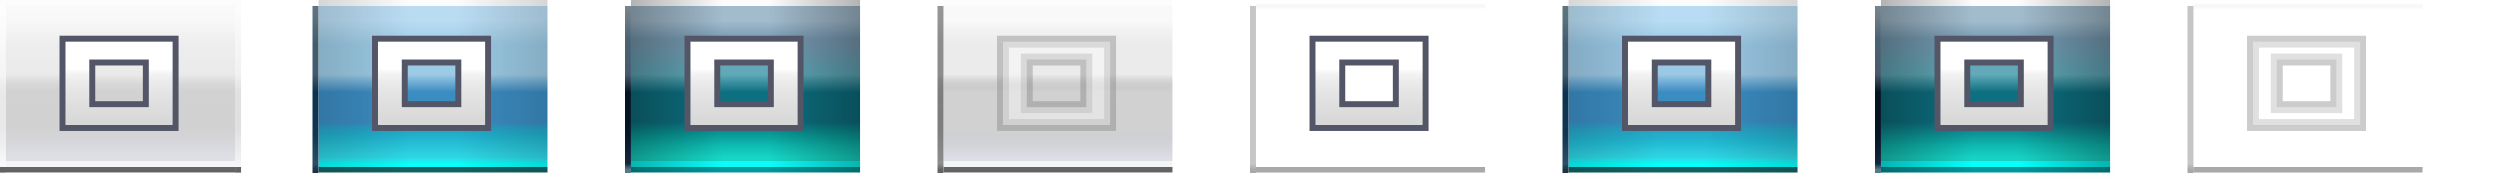
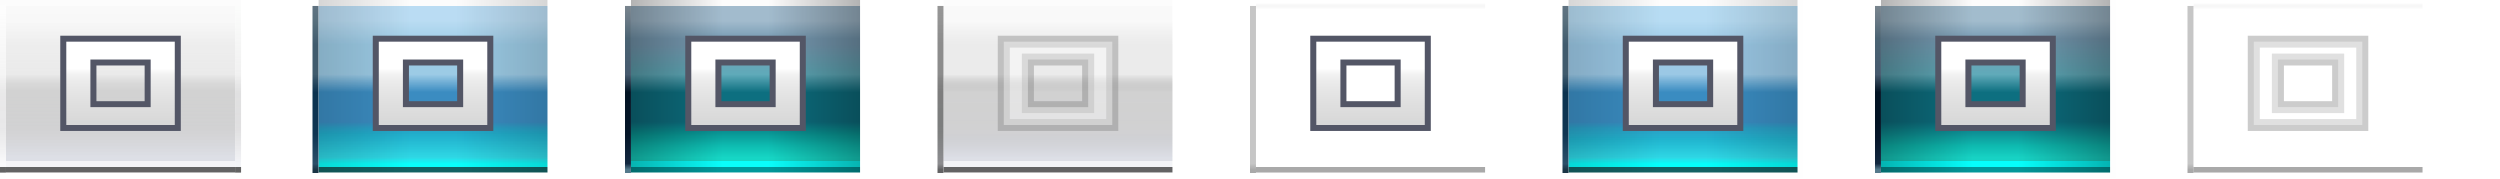
<svg xmlns="http://www.w3.org/2000/svg" width="280" height="20">
  <defs>
    <linearGradient x1="0" y1="0" x2="0" y2="20" gradientUnits="userSpaceOnUse" id="f0Gloss">
      <stop offset="0.017" stop-color="#FCFCFC" stop-opacity="1" />
      <stop offset="0.033" stop-color="#FCFCFC" stop-opacity="1" />
      <stop offset="0.033" stop-color="#F6F6F6" stop-opacity="0.682" />
      <stop offset="0.05" stop-color="#F6F6F6" stop-opacity="0.682" />
      <stop offset="0.117" stop-color="#F5F5F5" stop-opacity="0.682" />
      <stop offset="0.25" stop-color="#E2E2E2" stop-opacity="0.6" />
      <stop offset="0.417" stop-color="#DADADA" stop-opacity="0.569" />
      <stop offset="0.517" stop-color="#7E7E7E" stop-opacity="0.349" />
      <stop offset="0.717" stop-color="#6C6D70" stop-opacity="0.31" />
      <stop offset="0.883" stop-color="#A8ADBF" stop-opacity="0.388" />
      <stop offset="0.9" stop-color="#A8ADBF" stop-opacity="0.388" />
      <stop offset="0.9" stop-color="#EDEEF2" stop-opacity="0.627" />
      <stop offset="0.917" stop-color="#EDEEF2" stop-opacity="0.627" />
      <stop offset="0.933" stop-color="#EDEEF2" stop-opacity="0.627" />
      <stop offset="0.933" stop-color="#262627" stop-opacity="0.718" />
      <stop offset="0.95" stop-color="#262627" stop-opacity="0.718" />
      <stop offset="0.967" stop-color="#262627" stop-opacity="0.718" />
      <stop offset="0.967" stop-color="#FDFDFD" stop-opacity="0.694" />
      <stop offset="0.983" stop-color="#FDFDFD" stop-opacity="0.694" />
    </linearGradient>
    <linearGradient x2="1" y2="0" id="f0Sides">
      <stop stop-opacity="0.000" />
      <stop offset=".4" stop-opacity="0" />
      <stop offset=".6" stop-opacity="0" />
      <stop offset="1" stop-opacity="0.000" />
    </linearGradient>
    <linearGradient x1="0" y1="0" x2="0" y2="20" gradientUnits="userSpaceOnUse" id="f0Left">
      <stop offset="0.017" stop-color="#FCFCFC" stop-opacity="1" />
      <stop offset="0.05" stop-color="#FDFDFD" stop-opacity="0.843" />
      <stop offset="0.417" stop-color="#F2F2F2" stop-opacity="0.784" />
      <stop offset="0.517" stop-color="#DFDEDF" stop-opacity="0.675" />
      <stop offset="0.717" stop-color="#DDDDDF" stop-opacity="0.663" />
      <stop offset="0.917" stop-color="#F8F8FA" stop-opacity="0.816" />
      <stop offset="0.933" stop-color="#F8F8FA" stop-opacity="0.816" />
      <stop offset="0.933" stop-color="#232325" stop-opacity="0.71" />
      <stop offset="0.95" stop-color="#232325" stop-opacity="0.71" />
      <stop offset="0.967" stop-color="#232325" stop-opacity="0.71" />
      <stop offset="0.967" stop-color="#FEFEFE" stop-opacity="0.686" />
      <stop offset="0.983" stop-color="#FEFEFE" stop-opacity="0.686" />
    </linearGradient>
    <linearGradient x1="0" y1="0" x2="0" y2="20" gradientUnits="userSpaceOnUse" id="f0Right">
      <stop offset="0.017" stop-color="#FCFCFC" stop-opacity="1" />
      <stop offset="0.033" stop-color="#FCFCFC" stop-opacity="1" />
      <stop offset="0.033" stop-color="#FAFBFA" stop-opacity="0.8" />
      <stop offset="0.05" stop-color="#FAFBFA" stop-opacity="0.8" />
      <stop offset="0.417" stop-color="#ECECEC" stop-opacity="0.745" />
      <stop offset="0.517" stop-color="#CECECF" stop-opacity="0.624" />
      <stop offset="0.717" stop-color="#CCCBCD" stop-opacity="0.608" />
      <stop offset="0.917" stop-color="#EEEFF4" stop-opacity="0.694" />
      <stop offset="0.933" stop-color="#EEEFF4" stop-opacity="0.694" />
      <stop offset="0.933" stop-color="#343434" stop-opacity="0.769" />
      <stop offset="0.95" stop-color="#343434" stop-opacity="0.769" />
      <stop offset="0.967" stop-color="#343434" stop-opacity="0.769" />
      <stop offset="0.967" stop-color="#FEFEFE" stop-opacity="0.745" />
      <stop offset="0.983" stop-color="#FEFEFE" stop-opacity="0.745" />
    </linearGradient>
    <linearGradient x2="0" y2="1" id="g0LargeGlyph">
      <stop offset="0.321" stop-color="#ffffff" />
      <stop offset="0.393" stop-color="#f2f2f2" />
      <stop offset="0.464" stop-color="#ececec" />
      <stop offset="0.536" stop-color="#e8e8e8" />
      <stop offset="0.75" stop-color="#dfdfdf" />
      <stop offset="0.964" stop-color="#d8d8d8" />
    </linearGradient>
    <linearGradient x1="0" y1="0" x2="0" y2="20" gradientUnits="userSpaceOnUse" id="f1Gloss">
      <stop offset="0.017" stop-color="#FCFCFC" stop-opacity="1" />
      <stop offset="0.033" stop-color="#FCFCFC" stop-opacity="1" />
      <stop offset="0.033" stop-color="#B7DBF2" stop-opacity="0.965" />
      <stop offset="0.05" stop-color="#B7DBF2" stop-opacity="0.965" />
      <stop offset="0.117" stop-color="#B7DBF2" stop-opacity="0.965" />
      <stop offset="0.25" stop-color="#97C8E4" stop-opacity="0.953" />
      <stop offset="0.417" stop-color="#97C8E4" stop-opacity="0.953" />
      <stop offset="0.517" stop-color="#2881BB" stop-opacity="0.914" />
      <stop offset="0.683" stop-color="#2881BB" stop-opacity="0.914" />
      <stop offset="0.717" stop-color="#1C9AC3" stop-opacity="0.941" />
      <stop offset="0.75" stop-color="#18AAC9" stop-opacity="0.961" />
      <stop offset="0.883" stop-color="#2ED8E5" stop-opacity="0.996" />
      <stop offset="0.917" stop-color="#0AFEFB" stop-opacity="1" />
      <stop offset="0.933" stop-color="#0AFEFB" stop-opacity="1" />
      <stop offset="0.933" stop-color="#136263" stop-opacity="1" />
      <stop offset="0.95" stop-color="#136263" stop-opacity="1" />
      <stop offset="0.967" stop-color="#136263" stop-opacity="1" />
      <stop offset="0.967" stop-color="#FEFEFE" stop-opacity="0.663" />
      <stop offset="0.983" stop-color="#FEFEFE" stop-opacity="0.663" />
    </linearGradient>
    <linearGradient x2="1" y2="0" id="f1Sides">
      <stop stop-opacity="0.149" />
      <stop offset=".4" stop-opacity="0" />
      <stop offset=".6" stop-opacity="0" />
      <stop offset="1" stop-opacity="0.149" />
    </linearGradient>
    <linearGradient x1="0" y1="0" x2="0" y2="20" gradientUnits="userSpaceOnUse" id="f1Left">
      <stop offset="0.017" stop-color="#5F7180" stop-opacity="0.984" />
      <stop offset="0.117" stop-color="#546C7A" stop-opacity="0.98" />
      <stop offset="0.25" stop-color="#3B576A" stop-opacity="0.976" />
      <stop offset="0.417" stop-color="#3B576A" stop-opacity="0.976" />
      <stop offset="0.517" stop-color="#012A48" stop-opacity="0.961" />
      <stop offset="0.75" stop-color="#052D4B" stop-opacity="0.961" />
      <stop offset="0.917" stop-color="#244964" stop-opacity="0.969" />
      <stop offset="0.95" stop-color="#152F41" stop-opacity="0.976" />
      <stop offset="0.967" stop-color="#152F41" stop-opacity="0.976" />
      <stop offset="0.967" stop-color="#FEFEFE" stop-opacity="0.663" />
      <stop offset="0.983" stop-color="#FEFEFE" stop-opacity="0.663" />
    </linearGradient>
    <linearGradient x1="0" y1="0" x2="0" y2="20" gradientUnits="userSpaceOnUse" id="f2Gloss">
      <stop offset="0.017" stop-color="#FCFCFC" stop-opacity="1" />
      <stop offset="0.033" stop-color="#FCFCFC" stop-opacity="1" />
      <stop offset="0.033" stop-color="#A2BBCD" stop-opacity="1" />
      <stop offset="0.05" stop-color="#A2BBCD" stop-opacity="1" />
      <stop offset="0.117" stop-color="#A2BBCD" stop-opacity="1" />
      <stop offset="0.217" stop-color="#789CB4" stop-opacity="1" />
      <stop offset="0.25" stop-color="#789CB4" stop-opacity="1" />
      <stop offset="0.417" stop-color="#5FAAB9" stop-opacity="1" />
      <stop offset="0.517" stop-color="#0D6F80" stop-opacity="1" />
      <stop offset="0.683" stop-color="#0D6F80" stop-opacity="1" />
      <stop offset="0.75" stop-color="#099997" stop-opacity="1" />
      <stop offset="0.817" stop-color="#0EBCB1" stop-opacity="1" />
      <stop offset="0.883" stop-color="#16D6C5" stop-opacity="1" />
      <stop offset="0.9" stop-color="#16D6C5" stop-opacity="1" />
      <stop offset="0.9" stop-color="#0AFDFA" stop-opacity="1" />
      <stop offset="0.917" stop-color="#0AFDFA" stop-opacity="1" />
      <stop offset="0.933" stop-color="#0AFDFA" stop-opacity="1" />
      <stop offset="0.933" stop-color="#00989A" stop-opacity="1" />
      <stop offset="0.95" stop-color="#00989A" stop-opacity="1" />
      <stop offset="0.967" stop-color="#00989A" stop-opacity="1" />
      <stop offset="0.967" stop-color="#FEFEFE" stop-opacity="0.663" />
      <stop offset="0.983" stop-color="#FEFEFE" stop-opacity="0.663" />
    </linearGradient>
    <linearGradient x2="1" y2="0" id="f2Sides">
      <stop stop-opacity="0.291" />
      <stop offset=".4" stop-opacity="0" />
      <stop offset=".6" stop-opacity="0" />
      <stop offset="1" stop-opacity="0.291" />
    </linearGradient>
    <linearGradient x1="0" y1="0" x2="0" y2="20" gradientUnits="userSpaceOnUse" id="f2Left">
      <stop offset="0.017" stop-color="#7C878F" stop-opacity="1" />
      <stop offset="0.117" stop-color="#687885" stop-opacity="1" />
      <stop offset="0.217" stop-color="#4A6373" stop-opacity="1" />
      <stop offset="0.417" stop-color="#465A6E" stop-opacity="1" />
      <stop offset="0.517" stop-color="#021323" stop-opacity="1" />
      <stop offset="0.75" stop-color="#041527" stop-opacity="1" />
      <stop offset="0.917" stop-color="#132840" stop-opacity="1" />
      <stop offset="0.95" stop-color="#366277" stop-opacity="0.851" />
      <stop offset="0.967" stop-color="#366277" stop-opacity="0.851" />
      <stop offset="0.967" stop-color="#FEFEFE" stop-opacity="0.663" />
      <stop offset="0.983" stop-color="#FEFEFE" stop-opacity="0.663" />
    </linearGradient>
    <linearGradient x1="0" y1="0" x2="0" y2="20" gradientUnits="userSpaceOnUse" id="f3Gloss">
      <stop offset="0.017" stop-color="#FCFCFC" stop-opacity="1" />
      <stop offset="0.033" stop-color="#FCFCFC" stop-opacity="1" />
      <stop offset="0.033" stop-color="#F4F4F4" stop-opacity="0.573" />
      <stop offset="0.05" stop-color="#F4F4F4" stop-opacity="0.573" />
      <stop offset="0.117" stop-color="#F4F4F4" stop-opacity="0.573" />
      <stop offset="0.25" stop-color="#D3D3D3" stop-opacity="0.455" />
      <stop offset="0.417" stop-color="#D3D3D3" stop-opacity="0.455" />
      <stop offset="0.517" stop-color="#000000" stop-opacity="0.18" />
      <stop offset="0.717" stop-color="#0A0A0F" stop-opacity="0.188" />
      <stop offset="0.783" stop-color="#3B3F50" stop-opacity="0.235" />
      <stop offset="0.883" stop-color="#8F96AD" stop-opacity="0.306" />
      <stop offset="0.9" stop-color="#8F96AD" stop-opacity="0.306" />
      <stop offset="0.9" stop-color="#EAECF1" stop-opacity="0.584" />
      <stop offset="0.917" stop-color="#EAECF1" stop-opacity="0.584" />
      <stop offset="0.933" stop-color="#EAECF1" stop-opacity="0.584" />
      <stop offset="0.933" stop-color="#1B1B1D" stop-opacity="0.686" />
      <stop offset="0.95" stop-color="#1B1B1D" stop-opacity="0.686" />
      <stop offset="0.967" stop-color="#1B1B1D" stop-opacity="0.686" />
      <stop offset="0.967" stop-color="#FEFEFE" stop-opacity="0.663" />
      <stop offset="0.983" stop-color="#FEFEFE" stop-opacity="0.663" />
    </linearGradient>
    <linearGradient x1="0" y1="0" x2="0" y2="20" gradientUnits="userSpaceOnUse" id="f3Left">
      <stop offset="0.017" stop-color="#797979" stop-opacity="0.78" />
      <stop offset="0.117" stop-color="#6F6F6F" stop-opacity="0.745" />
      <stop offset="0.25" stop-color="#545454" stop-opacity="0.675" />
      <stop offset="0.417" stop-color="#545454" stop-opacity="0.675" />
      <stop offset="0.517" stop-color="#000000" stop-opacity="0.51" />
      <stop offset="0.717" stop-color="#010303" stop-opacity="0.514" />
      <stop offset="0.917" stop-color="#3A3A3F" stop-opacity="0.58" />
      <stop offset="0.95" stop-color="#1B1B1D" stop-opacity="0.686" />
      <stop offset="0.967" stop-color="#1B1B1D" stop-opacity="0.686" />
      <stop offset="0.967" stop-color="#FEFEFE" stop-opacity="0.663" />
      <stop offset="0.983" stop-color="#FEFEFE" stop-opacity="0.663" />
    </linearGradient>
    <linearGradient x2="0" y2="1" id="g3LargeGlyph">
      <stop stop-color="#FFFFFF" stop-opacity="0.4" />
    </linearGradient>
    <linearGradient x1="0" y1="0" x2="0" y2="20" gradientUnits="userSpaceOnUse" id="f4Gloss">
      <stop offset="0.017" stop-color="#FEFEFE" stop-opacity="0.137" />
      <stop offset="0.05" stop-color="#000000" stop-opacity="0" />
      <stop offset="0.883" stop-color="#000000" stop-opacity="0" />
      <stop offset="0.9" stop-color="#000000" stop-opacity="0" />
      <stop offset="0.9" stop-color="#FEFEFE" stop-opacity="0.227" />
      <stop offset="0.917" stop-color="#FEFEFE" stop-opacity="0.227" />
      <stop offset="0.933" stop-color="#FEFEFE" stop-opacity="0.227" />
      <stop offset="0.933" stop-color="#000000" stop-opacity="0.337" />
      <stop offset="0.95" stop-color="#000000" stop-opacity="0.337" />
      <stop offset="0.967" stop-color="#000000" stop-opacity="0.337" />
      <stop offset="0.967" stop-color="#FEFEFE" stop-opacity="0.373" />
      <stop offset="0.983" stop-color="#FEFEFE" stop-opacity="0.373" />
    </linearGradient>
    <linearGradient x1="0" y1="0" x2="0" y2="20" gradientUnits="userSpaceOnUse" id="f4Left">
      <stop offset="0.017" stop-color="#000000" stop-opacity="0.224" />
      <stop offset="0.917" stop-color="#000000" stop-opacity="0.224" />
      <stop offset="0.95" stop-color="#000000" stop-opacity="0.337" />
      <stop offset="0.967" stop-color="#000000" stop-opacity="0.337" />
      <stop offset="0.967" stop-color="#FEFEFE" stop-opacity="0.373" />
      <stop offset="0.983" stop-color="#FEFEFE" stop-opacity="0.373" />
    </linearGradient>
    <linearGradient x1="0" y1="0" x2="0" y2="20" gradientUnits="userSpaceOnUse" id="f5Gloss">
      <stop offset="0.017" stop-color="#FCFCFC" stop-opacity="1" />
      <stop offset="0.033" stop-color="#FCFCFC" stop-opacity="1" />
      <stop offset="0.033" stop-color="#B5DBF3" stop-opacity="0.969" />
      <stop offset="0.05" stop-color="#B5DBF3" stop-opacity="0.969" />
      <stop offset="0.117" stop-color="#B5DBF3" stop-opacity="0.969" />
      <stop offset="0.25" stop-color="#96C6E4" stop-opacity="0.957" />
      <stop offset="0.417" stop-color="#96C6E4" stop-opacity="0.957" />
      <stop offset="0.517" stop-color="#2982BC" stop-opacity="0.922" />
      <stop offset="0.683" stop-color="#2982BC" stop-opacity="0.922" />
      <stop offset="0.717" stop-color="#1D9AC3" stop-opacity="0.941" />
      <stop offset="0.783" stop-color="#1BB3CE" stop-opacity="0.973" />
      <stop offset="0.883" stop-color="#2ED7E5" stop-opacity="0.996" />
      <stop offset="0.917" stop-color="#06FEFB" stop-opacity="1" />
      <stop offset="0.933" stop-color="#06FEFB" stop-opacity="1" />
      <stop offset="0.933" stop-color="#136163" stop-opacity="1" />
      <stop offset="0.95" stop-color="#136163" stop-opacity="1" />
      <stop offset="0.967" stop-color="#136163" stop-opacity="1" />
      <stop offset="0.967" stop-color="#FEFEFE" stop-opacity="0.498" />
      <stop offset="0.983" stop-color="#FEFEFE" stop-opacity="0.498" />
    </linearGradient>
    <linearGradient x2="1" y2="0" id="f5Sides">
      <stop stop-opacity="0.148" />
      <stop offset=".4" stop-opacity="0" />
      <stop offset=".6" stop-opacity="0" />
      <stop offset="1" stop-opacity="0.148" />
    </linearGradient>
    <linearGradient x1="0" y1="0" x2="0" y2="20" gradientUnits="userSpaceOnUse" id="f5Left">
      <stop offset="0.017" stop-color="#5F7180" stop-opacity="0.984" />
      <stop offset="0.117" stop-color="#546C7A" stop-opacity="0.98" />
      <stop offset="0.25" stop-color="#3B576A" stop-opacity="0.976" />
      <stop offset="0.417" stop-color="#3B576A" stop-opacity="0.976" />
      <stop offset="0.517" stop-color="#012A48" stop-opacity="0.961" />
      <stop offset="0.75" stop-color="#052D4B" stop-opacity="0.961" />
      <stop offset="0.917" stop-color="#244964" stop-opacity="0.969" />
      <stop offset="0.95" stop-color="#152F41" stop-opacity="0.976" />
      <stop offset="0.967" stop-color="#152F41" stop-opacity="0.976" />
      <stop offset="0.967" stop-color="#FEFEFE" stop-opacity="0.498" />
      <stop offset="0.983" stop-color="#FEFEFE" stop-opacity="0.498" />
    </linearGradient>
    <linearGradient x1="0" y1="0" x2="0" y2="20" gradientUnits="userSpaceOnUse" id="f6Gloss">
      <stop offset="0.017" stop-color="#FCFCFC" stop-opacity="1" />
      <stop offset="0.033" stop-color="#FCFCFC" stop-opacity="1" />
      <stop offset="0.033" stop-color="#A2BCCD" stop-opacity="1" />
      <stop offset="0.05" stop-color="#A2BCCD" stop-opacity="1" />
      <stop offset="0.117" stop-color="#A2BCCD" stop-opacity="1" />
      <stop offset="0.217" stop-color="#789CB4" stop-opacity="1" />
      <stop offset="0.417" stop-color="#60AAB9" stop-opacity="1" />
      <stop offset="0.517" stop-color="#0D6F80" stop-opacity="1" />
      <stop offset="0.683" stop-color="#0D6F80" stop-opacity="1" />
      <stop offset="0.817" stop-color="#0EBAB0" stop-opacity="1" />
      <stop offset="0.883" stop-color="#17D2C4" stop-opacity="1" />
      <stop offset="0.9" stop-color="#17D2C4" stop-opacity="1" />
      <stop offset="0.9" stop-color="#06FEFB" stop-opacity="1" />
      <stop offset="0.917" stop-color="#06FEFB" stop-opacity="1" />
      <stop offset="0.933" stop-color="#06FEFB" stop-opacity="1" />
      <stop offset="0.933" stop-color="#029799" stop-opacity="1" />
      <stop offset="0.95" stop-color="#029799" stop-opacity="1" />
      <stop offset="0.967" stop-color="#029799" stop-opacity="1" />
      <stop offset="0.967" stop-color="#FEFEFE" stop-opacity="0.498" />
      <stop offset="0.983" stop-color="#FEFEFE" stop-opacity="0.498" />
    </linearGradient>
    <linearGradient x1="0" y1="0" x2="0" y2="20" gradientUnits="userSpaceOnUse" id="f6Left">
      <stop offset="0.017" stop-color="#7C878F" stop-opacity="1" />
      <stop offset="0.117" stop-color="#687885" stop-opacity="1" />
      <stop offset="0.217" stop-color="#4A6373" stop-opacity="1" />
      <stop offset="0.417" stop-color="#465A6E" stop-opacity="1" />
      <stop offset="0.517" stop-color="#021323" stop-opacity="1" />
      <stop offset="0.683" stop-color="#021323" stop-opacity="1" />
      <stop offset="0.783" stop-color="#07172B" stop-opacity="1" />
      <stop offset="0.917" stop-color="#132840" stop-opacity="1" />
      <stop offset="0.95" stop-color="#366277" stop-opacity="0.851" />
      <stop offset="0.967" stop-color="#366277" stop-opacity="0.851" />
      <stop offset="0.967" stop-color="#FEFEFE" stop-opacity="0.498" />
      <stop offset="0.983" stop-color="#FEFEFE" stop-opacity="0.498" />
    </linearGradient>
  </defs>
  <g id="active-center">
    <g transform="translate(0 0)">
      <path d="M0.667 0V19.333H26.333V0Z" fill="url(#f0Gloss)" />
      <path d="M0.667 0V19.333H26.333V0Z" fill="url(#f0Sides)" />
      <path d="M0.333 19.667H26.667" stroke="#FEFEFE" stroke-opacity="0.663" stroke-width="0.667" stroke-linecap="square" fill="none" />
      <rect x="0" y="0" width="0.667" height="19.333" fill="url(#f0Left)" />
      <rect x="26.333" y="0" width="0.667" height="19.333" fill="url(#f0Right)" />
    </g>
-     <g transform="translate(0 0) scale(0.6666667)">
+     <g transform="translate(0 0) scale(0.675 0.6666667)">
      <path d="M11,7h18v14h-18zM15,10h10v8h-10z" stroke="#535666" stroke-opacity="1" stroke-width="2" stroke-linejoin="miter" fill="none" />
      <path d="M11,7h18v14h-18zM15,10h10v8h-10z" fill="url(#g0LargeGlyph)" fill-rule="evenodd" />
    </g>
  </g>
  <g id="hover-center">
    <g transform="translate(35 0)">
      <path d="M0.667 0V19.333H26.333V0Z" fill="url(#f1Gloss)" />
      <path d="M0.667 0V19.333H26.333V0Z" fill="url(#f1Sides)" />
      <path d="M0.333 0.333V19.667H26.667V0.333" stroke="#FEFEFE" stroke-opacity="0.663" stroke-width="0.667" stroke-linecap="square" fill="none" />
      <rect x="0" y="0.667" width="0.667" height="19" fill="url(#f1Left)" />
    </g>
-     <g transform="translate(35 0) scale(0.6666667)">
+     <g transform="translate(35 0) scale(0.675 0.6666667)">
      <path d="M11,7h18v14h-18zM15,10h10v8h-10z" stroke="#535666" stroke-opacity="1" stroke-width="2" stroke-linejoin="miter" fill="none" />
      <path d="M11,7h18v14h-18zM15,10h10v8h-10z" fill="url(#g0LargeGlyph)" fill-rule="evenodd" />
    </g>
  </g>
  <g id="pressed-center">
    <g transform="translate(70 0)">
      <path d="M0.667 0V19.333H26.333V0Z" fill="url(#f2Gloss)" />
      <path d="M0.667 0V19.333H26.333V0Z" fill="url(#f2Sides)" />
      <path d="M0.333 0.333V19.667H26.667V0.333" stroke="#FEFEFE" stroke-opacity="0.663" stroke-width="0.667" stroke-linecap="square" fill="none" />
      <rect x="0" y="0.667" width="0.667" height="19" fill="url(#f2Left)" />
    </g>
-     <g transform="translate(70 0) scale(0.6666667)">
+     <g transform="translate(70 0) scale(0.675 0.6666667)">
      <path d="M11,7h18v14h-18zM15,10h10v8h-10z" stroke="#535666" stroke-opacity="1" stroke-width="2" stroke-linejoin="miter" fill="none" />
      <path d="M11,7h18v14h-18zM15,10h10v8h-10z" fill="url(#g0LargeGlyph)" fill-rule="evenodd" />
    </g>
  </g>
  <g id="deactivated-center">
    <g transform="translate(105 0)">
      <path d="M0.667 0V19.333H26.333V0Z" fill="url(#f3Gloss)" />
      <path d="M0.667 0V19.333H26.333V0Z" fill="url(#f0Sides)" />
      <path d="M0.333 0.333V19.667H26.667V0.333" stroke="#FEFEFE" stroke-opacity="0.663" stroke-width="0.667" stroke-linecap="square" fill="none" />
      <rect x="0" y="0.667" width="0.667" height="19" fill="url(#f3Left)" />
    </g>
-     <g transform="translate(105 0) scale(0.6666667)">
+     <g transform="translate(105 0) scale(0.675 0.6666667)">
      <path d="M11,7h18v14h-18zM15,10h10v8h-10z" stroke="#7F7F7F" stroke-opacity="0.4" stroke-width="2" stroke-linejoin="miter" fill="none" />
      <path d="M11,7h18v14h-18zM15,10h10v8h-10z" fill="url(#g3LargeGlyph)" fill-rule="evenodd" />
    </g>
  </g>
  <g id="inactive-center">
    <g transform="translate(140 0)">
      <path d="M0.667 0V19.333H26.333V0Z" fill="url(#f4Gloss)" />
      <path d="M0.667 0V19.333H26.333V0Z" fill="url(#f0Sides)" />
      <path d="M0.333 0.333V19.667H26.667V0.333" stroke="#FEFEFE" stroke-opacity="0.373" stroke-width="0.667" stroke-linecap="square" fill="none" />
      <rect x="0" y="0.667" width="0.667" height="19" fill="url(#f4Left)" />
    </g>
-     <g transform="translate(140 0) scale(0.6666667)">
+     <g transform="translate(140 0) scale(0.675 0.6666667)">
      <path d="M11,7h18v14h-18zM15,10h10v8h-10z" stroke="#535666" stroke-opacity="1" stroke-width="2" stroke-linejoin="miter" fill="none" />
      <path d="M11,7h18v14h-18zM15,10h10v8h-10z" fill="url(#g0LargeGlyph)" fill-rule="evenodd" />
    </g>
  </g>
  <g id="hover-inactive-center">
    <g transform="translate(175 0)">
      <path d="M0.667 0V19.333H26.333V0Z" fill="url(#f5Gloss)" />
      <path d="M0.667 0V19.333H26.333V0Z" fill="url(#f5Sides)" />
      <path d="M0.333 0.333V19.667H26.667V0.333" stroke="#FEFEFE" stroke-opacity="0.498" stroke-width="0.667" stroke-linecap="square" fill="none" />
      <rect x="0" y="0.667" width="0.667" height="19" fill="url(#f5Left)" />
    </g>
-     <g transform="translate(175 0) scale(0.6666667)">
+     <g transform="translate(175 0) scale(0.675 0.6666667)">
      <path d="M11,7h18v14h-18zM15,10h10v8h-10z" stroke="#535666" stroke-opacity="1" stroke-width="2" stroke-linejoin="miter" fill="none" />
      <path d="M11,7h18v14h-18zM15,10h10v8h-10z" fill="url(#g0LargeGlyph)" fill-rule="evenodd" />
    </g>
  </g>
  <g id="pressed-inactive-center">
    <g transform="translate(210 0)">
      <path d="M0.667 0V19.333H26.333V0Z" fill="url(#f6Gloss)" />
      <path d="M0.667 0V19.333H26.333V0Z" fill="url(#f2Sides)" />
      <path d="M0.333 0.333V19.667H26.667V0.333" stroke="#FEFEFE" stroke-opacity="0.498" stroke-width="0.667" stroke-linecap="square" fill="none" />
      <rect x="0" y="0.667" width="0.667" height="19" fill="url(#f6Left)" />
    </g>
-     <g transform="translate(210 0) scale(0.6666667)">
+     <g transform="translate(210 0) scale(0.675 0.6666667)">
      <path d="M11,7h18v14h-18zM15,10h10v8h-10z" stroke="#535666" stroke-opacity="1" stroke-width="2" stroke-linejoin="miter" fill="none" />
      <path d="M11,7h18v14h-18zM15,10h10v8h-10z" fill="url(#g0LargeGlyph)" fill-rule="evenodd" />
    </g>
  </g>
  <g id="deactivated-inactive-center">
    <g transform="translate(245 0)">
      <path d="M0.667 0V19.333H26.333V0Z" fill="url(#f4Gloss)" />
      <path d="M0.667 0V19.333H26.333V0Z" fill="url(#f0Sides)" />
      <path d="M0.333 0.333V19.667H26.667V0.333" stroke="#FEFEFE" stroke-opacity="0.373" stroke-width="0.667" stroke-linecap="square" fill="none" />
      <rect x="0" y="0.667" width="0.667" height="19" fill="url(#f4Left)" />
    </g>
-     <g transform="translate(245 0) scale(0.6666667)">
+     <g transform="translate(245 0) scale(0.675 0.6666667)">
      <path d="M11,7h18v14h-18zM15,10h10v8h-10z" stroke="#7F7F7F" stroke-opacity="0.4" stroke-width="2" stroke-linejoin="miter" fill="none" />
      <path d="M11,7h18v14h-18zM15,10h10v8h-10z" fill="url(#g3LargeGlyph)" fill-rule="evenodd" />
    </g>
  </g>
</svg>
